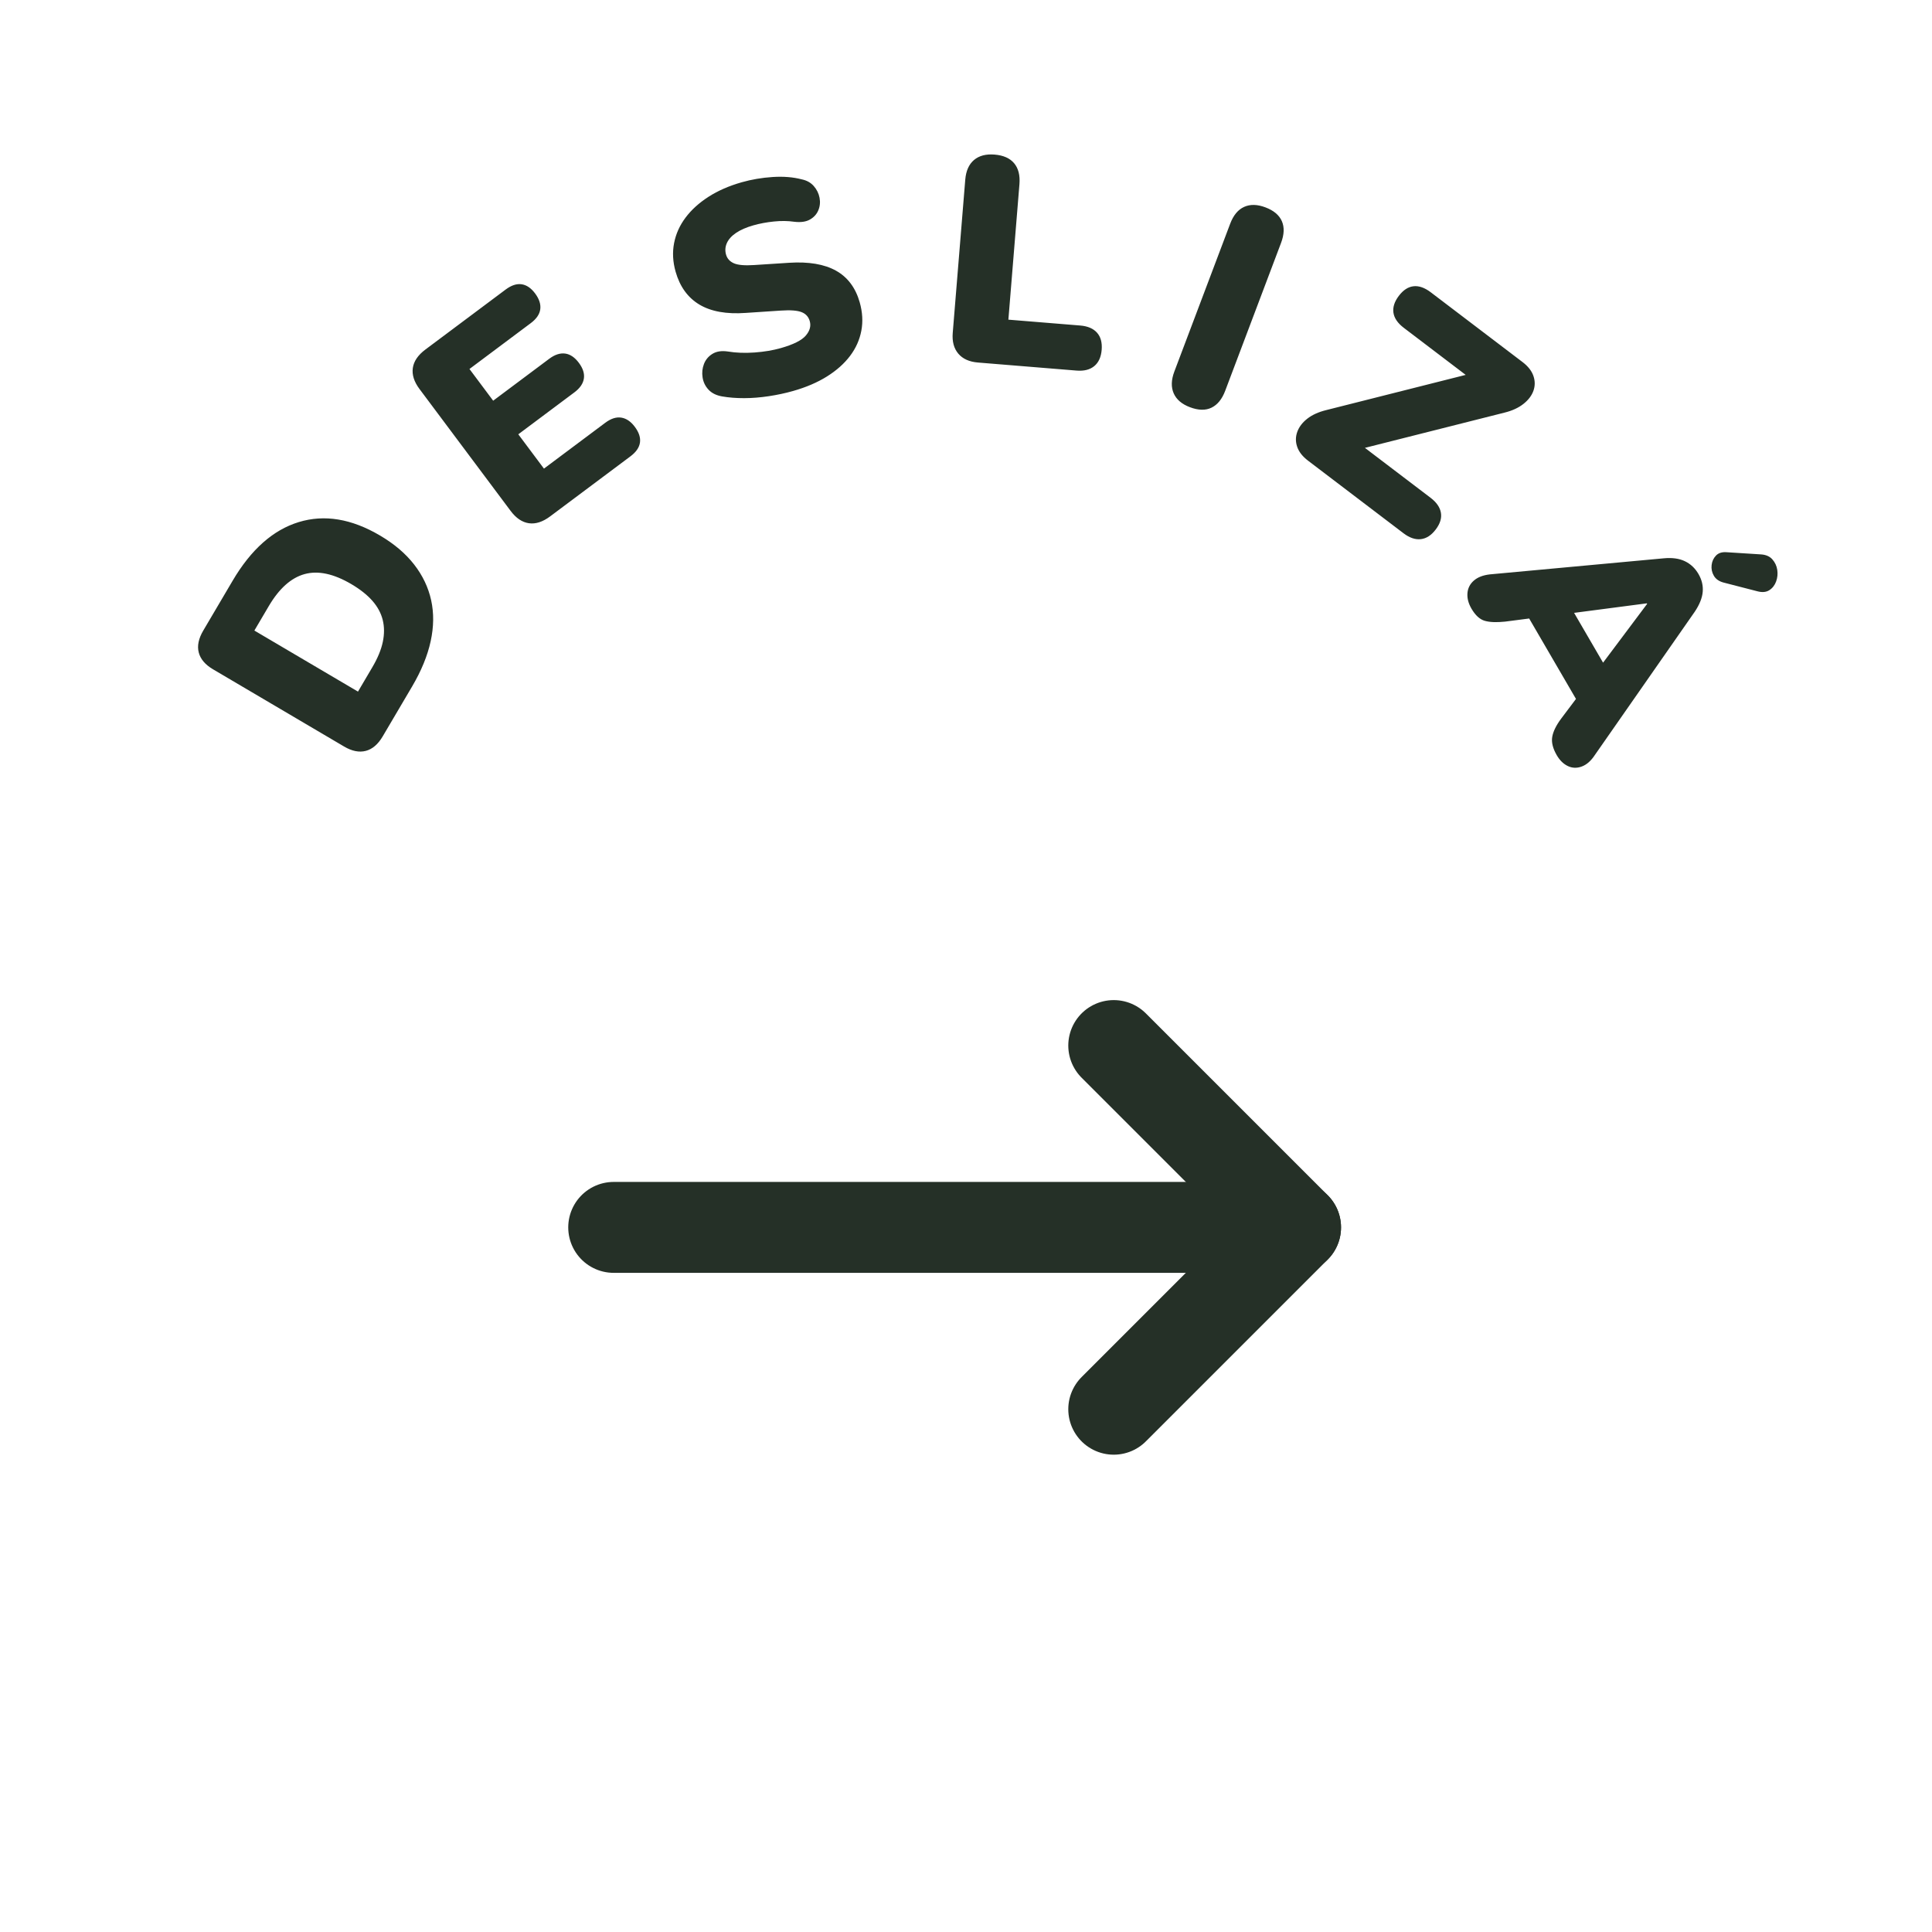
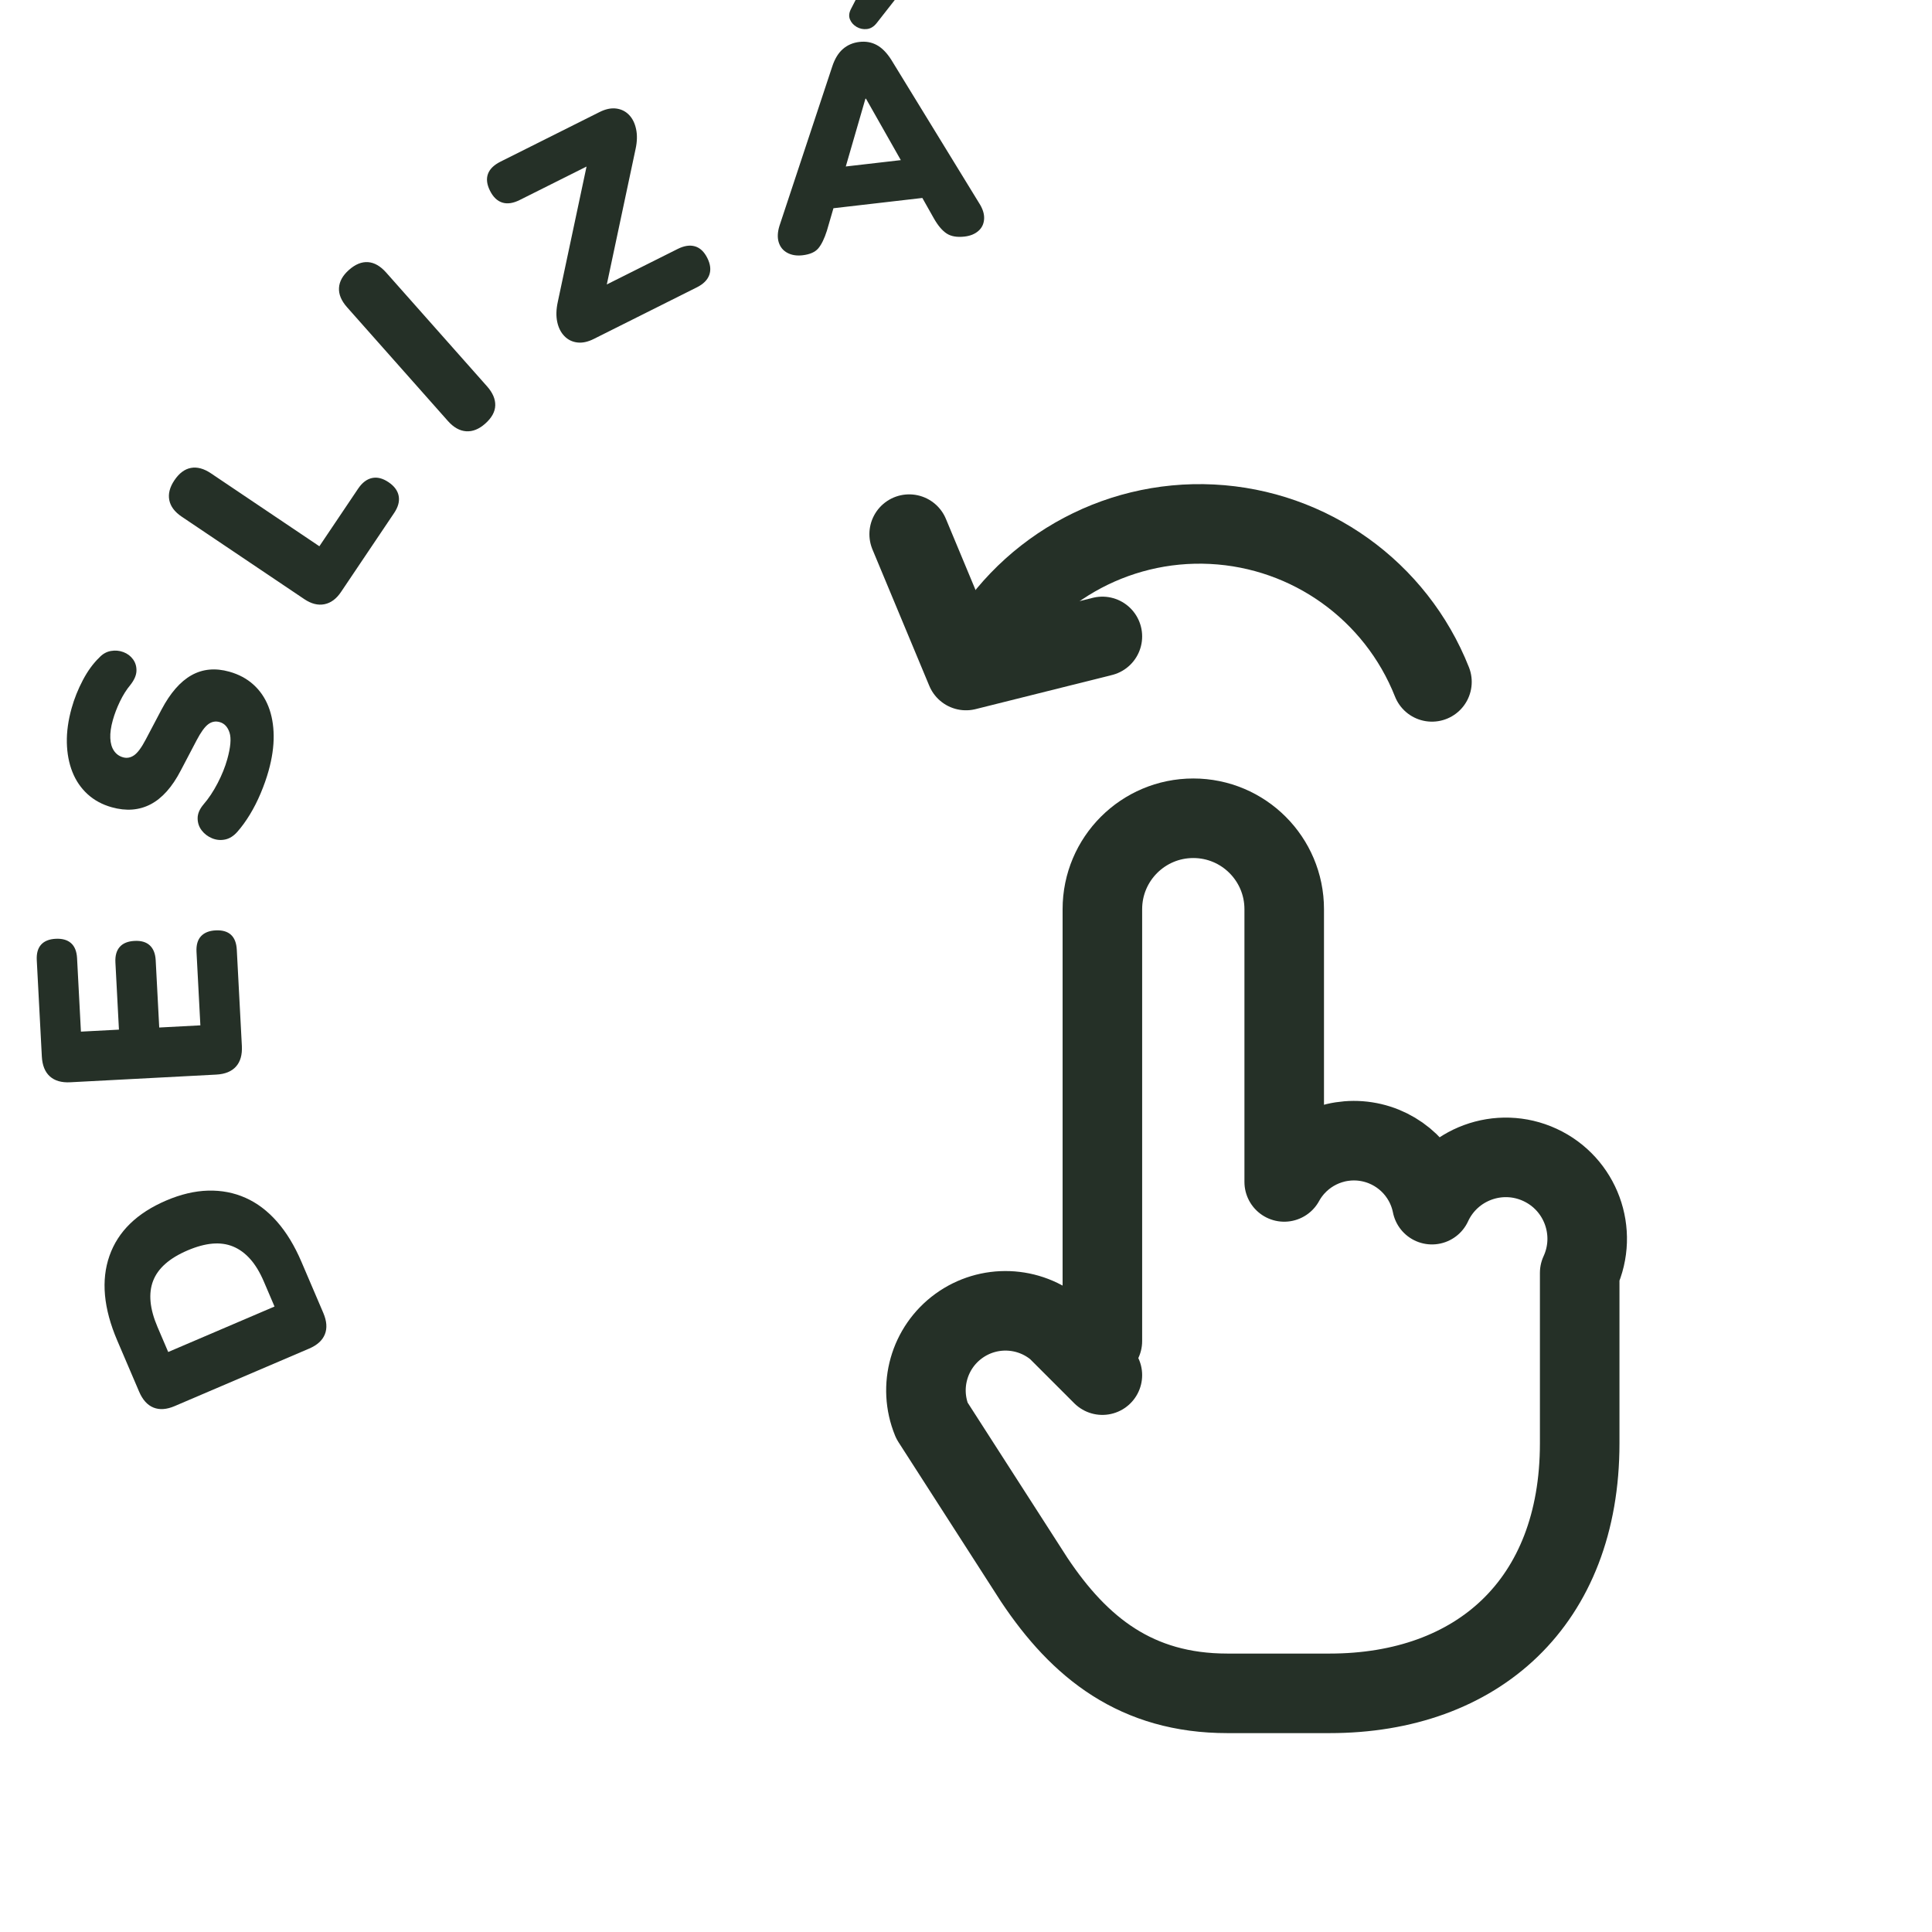
<svg xmlns="http://www.w3.org/2000/svg" width="170" height="170" viewBox="0 0 170 170">
  <g>
-     <path fill="#253027" d="M33.676 64.794Q33.056 65.846 32.183 66.072Q31.311 66.297 30.281 65.69L18.744 58.893Q17.714 58.286 17.488 57.414Q17.263 56.542 17.883 55.489L20.47 51.099Q22.898 46.977 26.285 45.94Q29.673 44.902 33.436 47.12Q35.318 48.228 36.442 49.675Q37.566 51.122 37.939 52.82Q38.311 54.518 37.894 56.43Q37.477 58.342 36.263 60.403ZM31.5 60.856 32.766 58.705Q33.466 57.518 33.683 56.484Q33.9 55.45 33.676 54.549Q33.453 53.648 32.767 52.866Q32.08 52.085 30.915 51.398Q28.586 50.026 26.804 50.515Q25.022 51.004 23.649 53.334L22.382 55.484ZM48.408 45.437Q47.429 46.169 46.537 46.04Q45.646 45.911 44.93 44.953L36.912 34.229Q36.196 33.271 36.325 32.379Q36.454 31.488 37.432 30.756L44.492 25.478Q45.241 24.918 45.896 25.013Q46.551 25.107 47.081 25.815Q47.626 26.544 47.539 27.21Q47.452 27.875 46.702 28.435L41.309 32.468L43.395 35.258L48.33 31.568Q49.059 31.023 49.725 31.11Q50.39 31.197 50.935 31.926Q51.48 32.655 51.375 33.318Q51.27 33.98 50.541 34.525L45.606 38.215L47.863 41.234L53.256 37.202Q54.006 36.642 54.669 36.747Q55.332 36.852 55.861 37.56Q56.406 38.289 56.311 38.944Q56.217 39.599 55.467 40.159ZM69.783 34.404Q68.783 34.689 67.656 34.86Q66.529 35.032 65.475 35.034Q64.421 35.036 63.54 34.881Q62.772 34.748 62.344 34.288Q61.916 33.829 61.821 33.207Q61.725 32.586 61.944 32.024Q62.162 31.461 62.691 31.135Q63.22 30.809 64.038 30.928Q65.116 31.108 66.388 31.017Q67.659 30.926 68.71 30.628Q70.36 30.159 70.899 29.533Q71.437 28.907 71.252 28.257Q71.089 27.681 70.527 27.463Q69.965 27.244 68.718 27.328L65.614 27.534Q63.071 27.716 61.54 26.8Q60.01 25.883 59.448 23.908Q59.079 22.607 59.314 21.391Q59.55 20.176 60.325 19.145Q61.099 18.114 62.345 17.314Q63.591 16.514 65.266 16.037Q66.567 15.668 67.987 15.575Q69.406 15.483 70.545 15.781Q71.206 15.917 71.605 16.371Q72.004 16.826 72.114 17.403Q72.224 17.979 72.007 18.501Q71.791 19.022 71.267 19.319Q70.743 19.617 69.876 19.512Q69.058 19.393 68.099 19.49Q67.14 19.587 66.29 19.828Q65.364 20.091 64.774 20.488Q64.185 20.886 63.961 21.382Q63.737 21.878 63.886 22.403Q64.035 22.928 64.576 23.167Q65.117 23.405 66.363 23.321L69.442 23.122Q72.017 22.958 73.559 23.817Q75.1 24.676 75.648 26.602Q76.017 27.903 75.79 29.102Q75.564 30.302 74.798 31.317Q74.032 32.332 72.771 33.123Q71.509 33.914 69.783 34.404ZM86.047 31.899Q84.906 31.806 84.323 31.119Q83.74 30.432 83.833 29.292L84.934 15.817Q85.029 14.651 85.702 14.08Q86.375 13.509 87.515 13.602Q88.681 13.697 89.239 14.369Q89.797 15.04 89.702 16.207L88.729 28.127L95.052 28.643Q96.036 28.724 96.526 29.272Q97.016 29.821 96.938 30.78Q96.86 31.739 96.286 32.214Q95.712 32.688 94.728 32.608ZM104.705 35.831Q103.634 35.427 103.276 34.611Q102.917 33.794 103.33 32.7L108.245 19.687Q108.668 18.568 109.472 18.205Q110.277 17.842 111.347 18.246Q112.441 18.659 112.792 19.459Q113.143 20.259 112.721 21.377L107.806 34.39Q107.392 35.485 106.608 35.869Q105.823 36.254 104.705 35.831ZM115.097 40.535Q114.372 39.984 114.143 39.319Q113.913 38.655 114.149 38.001Q114.384 37.347 115.03 36.842Q115.675 36.337 116.681 36.089L128.968 32.987L123.525 28.848Q122.718 28.235 122.611 27.516Q122.504 26.798 123.086 26.032Q123.668 25.266 124.381 25.188Q125.094 25.109 125.901 25.723L133.973 31.86Q134.697 32.411 134.927 33.076Q135.157 33.74 134.929 34.384Q134.701 35.027 134.047 35.543Q133.394 36.058 132.389 36.306L120.101 39.408L125.876 43.799Q126.662 44.397 126.787 45.112Q126.913 45.828 126.33 46.594Q125.748 47.36 125.017 47.441Q124.286 47.522 123.499 46.924ZM129.477 53.557Q129.072 52.86 129.123 52.199Q129.174 51.537 129.682 51.091Q130.189 50.645 131.092 50.541L146.393 49.127Q147.505 49.021 148.256 49.382Q149.007 49.742 149.451 50.506Q149.896 51.27 149.825 52.078Q149.754 52.887 149.126 53.824L140.338 66.429Q139.828 67.207 139.185 67.446Q138.542 67.685 137.959 67.407Q137.376 67.129 136.984 66.455Q136.461 65.556 136.584 64.838Q136.707 64.119 137.384 63.214L138.673 61.501L134.554 54.423L132.427 54.698Q131.293 54.816 130.64 54.625Q129.987 54.433 129.477 53.557ZM144.908 53.089 138.507 53.927 141.057 58.309 144.935 53.134ZM151.666 51.262Q151.062 51.102 150.807 50.664Q150.552 50.226 150.608 49.727Q150.663 49.229 150.991 48.887Q151.319 48.546 151.916 48.59L154.946 48.782Q155.601 48.822 155.952 49.219Q156.304 49.616 156.384 50.141Q156.464 50.666 156.285 51.161Q156.107 51.656 155.693 51.927Q155.279 52.198 154.639 52.029Z" />
-     <g fill="none" stroke="#253027" stroke-width="8" stroke-linecap="round" stroke-linejoin="round">
-       <path d="M54 108 H114" />
-       <path d="M98 92 L114 108 L98 124" />
+     <path fill="#253027" d="M28.446 115.522Q28.908 116.602 28.586 117.406Q28.264 118.21 27.206 118.663L15.368 123.725Q14.311 124.178 13.507 123.855Q12.703 123.533 12.241 122.453L10.314 117.947Q8.505 113.718 9.632 110.503Q10.759 107.289 14.621 105.637Q16.551 104.812 18.313 104.765Q20.074 104.719 21.601 105.398Q23.129 106.077 24.372 107.49Q25.615 108.902 26.519 111.017ZM24.156 114.964 23.212 112.757Q22.691 111.539 22.014 110.782Q21.337 110.025 20.511 109.684Q19.686 109.344 18.69 109.43Q17.693 109.517 16.498 110.028Q14.108 111.05 13.471 112.709Q12.835 114.368 13.857 116.758L14.801 118.965ZM21.282 92.033Q21.343 93.206 20.764 93.85Q20.184 94.494 19.036 94.555L6.179 95.231Q5.03 95.292 4.386 94.712Q3.743 94.133 3.681 92.959L3.236 84.496Q3.188 83.597 3.614 83.124Q4.04 82.651 4.889 82.606Q5.762 82.56 6.248 82.986Q6.733 83.411 6.781 84.309L7.121 90.775L10.466 90.599L10.155 84.683Q10.109 83.809 10.534 83.323Q10.959 82.838 11.833 82.792Q12.707 82.746 13.18 83.184Q13.654 83.622 13.7 84.496L14.011 90.413L17.631 90.222L17.291 83.756Q17.244 82.858 17.682 82.384Q18.12 81.91 18.969 81.866Q19.843 81.82 20.316 82.245Q20.789 82.671 20.836 83.57ZM23.632 67.83Q23.363 68.793 22.937 69.803Q22.512 70.813 21.985 71.678Q21.457 72.543 20.888 73.189Q20.393 73.751 19.801 73.871Q19.209 73.991 18.652 73.758Q18.094 73.524 17.743 73.062Q17.392 72.601 17.39 72.003Q17.388 71.405 17.897 70.795Q18.586 70.001 19.15 68.913Q19.714 67.824 19.996 66.813Q20.441 65.224 20.198 64.468Q19.955 63.712 19.329 63.537Q18.775 63.382 18.313 63.734Q17.852 64.085 17.295 65.149L15.905 67.798Q14.777 69.975 13.257 70.77Q11.737 71.565 9.835 71.033Q8.583 70.683 7.704 69.879Q6.826 69.075 6.369 67.922Q5.913 66.769 5.882 65.346Q5.852 63.923 6.303 62.31Q6.653 61.058 7.29 59.847Q7.927 58.636 8.743 57.852Q9.187 57.379 9.76 57.28Q10.333 57.18 10.861 57.38Q11.39 57.58 11.708 58.019Q12.026 58.459 12.007 59.037Q11.988 59.616 11.467 60.275Q10.958 60.886 10.556 61.721Q10.154 62.556 9.925 63.374Q9.676 64.265 9.706 64.948Q9.735 65.632 10.03 66.064Q10.324 66.497 10.83 66.638Q11.335 66.78 11.802 66.456Q12.269 66.132 12.826 65.068L14.209 62.443Q15.368 60.249 16.846 59.417Q18.325 58.584 20.179 59.103Q21.431 59.453 22.301 60.241Q23.171 61.029 23.619 62.167Q24.066 63.304 24.081 64.736Q24.096 66.168 23.632 67.83ZM30.006 52.089Q29.392 53.002 28.542 53.168Q27.692 53.335 26.779 52.721L15.992 45.465Q15.059 44.837 14.896 44.004Q14.733 43.171 15.347 42.259Q15.975 41.325 16.801 41.173Q17.626 41.02 18.56 41.648L28.102 48.067L31.507 43.005Q32.037 42.217 32.727 42.064Q33.418 41.911 34.185 42.427Q34.953 42.943 35.082 43.648Q35.211 44.352 34.68 45.14ZM42.693 37.278Q41.87 38.008 41.015 37.948Q40.159 37.887 39.413 37.045L30.54 27.037Q29.778 26.177 29.829 25.33Q29.879 24.483 30.703 23.753Q31.544 23.007 32.382 23.066Q33.22 23.125 33.983 23.986L42.855 33.994Q43.602 34.836 43.578 35.675Q43.554 36.515 42.693 37.278ZM52.245 29.826Q51.463 30.218 50.792 30.134Q50.121 30.051 49.657 29.57Q49.193 29.09 49.03 28.318Q48.868 27.547 49.079 26.574L51.611 14.655L45.732 17.598Q44.86 18.035 44.194 17.823Q43.529 17.611 43.115 16.783Q42.701 15.956 42.935 15.308Q43.17 14.659 44.042 14.223L52.76 9.858Q53.542 9.466 54.213 9.549Q54.884 9.633 55.343 10.102Q55.801 10.572 55.969 11.354Q56.138 12.137 55.926 13.109L53.394 25.029L59.631 21.906Q60.481 21.481 61.152 21.676Q61.822 21.872 62.237 22.699Q62.651 23.526 62.411 24.191Q62.171 24.857 61.321 25.282ZM70.618 22.462Q69.848 22.551 69.285 22.251Q68.722 21.951 68.525 21.332Q68.328 20.713 68.584 19.878L73.23 5.853Q73.565 4.833 74.172 4.309Q74.778 3.786 75.623 3.689Q76.467 3.591 77.152 3.965Q77.837 4.339 78.421 5.253L86.142 17.851Q86.631 18.6 86.594 19.258Q86.557 19.917 86.088 20.323Q85.619 20.73 84.874 20.816Q83.88 20.93 83.295 20.545Q82.709 20.16 82.172 19.215L81.159 17.419L73.336 18.323L72.76 20.302Q72.427 21.347 72.007 21.849Q71.587 22.35 70.618 22.462ZM76.15 8.686 74.422 14.649 79.265 14.09 76.199 8.681ZM77.142 2.029Q76.769 2.5 76.285 2.556Q75.8 2.611 75.382 2.37Q74.964 2.129 74.79 1.709Q74.616 1.289 74.884 0.779L76.22 -1.816Q76.508 -2.378 76.993 -2.534Q77.478 -2.691 77.971 -2.559Q78.465 -2.427 78.832 -2.08Q79.199 -1.732 79.279 -1.263Q79.358 -0.794 78.963 -0.296Z" />
+     <g fill="none" stroke="#253027" stroke-width="7" stroke-linecap="round" stroke-linejoin="round">
+       <path d="M97 118 V80 A8 8 0 0 1 113 80 V104 A7 7 0 0 1 126 106 A7 7 0 0 1 139 112 V127 C139 141 130 149 117 149 H108 C100 149 95 145 91 139 L82 125 A7 7 0 0 1 93 117 L97 121" />
+       <path d="M126 60 A22 22 0 0 0 86 58" />
+       <path d="M80 47 L85 59 L97 56" />
    </g>
  </g>
</svg>
